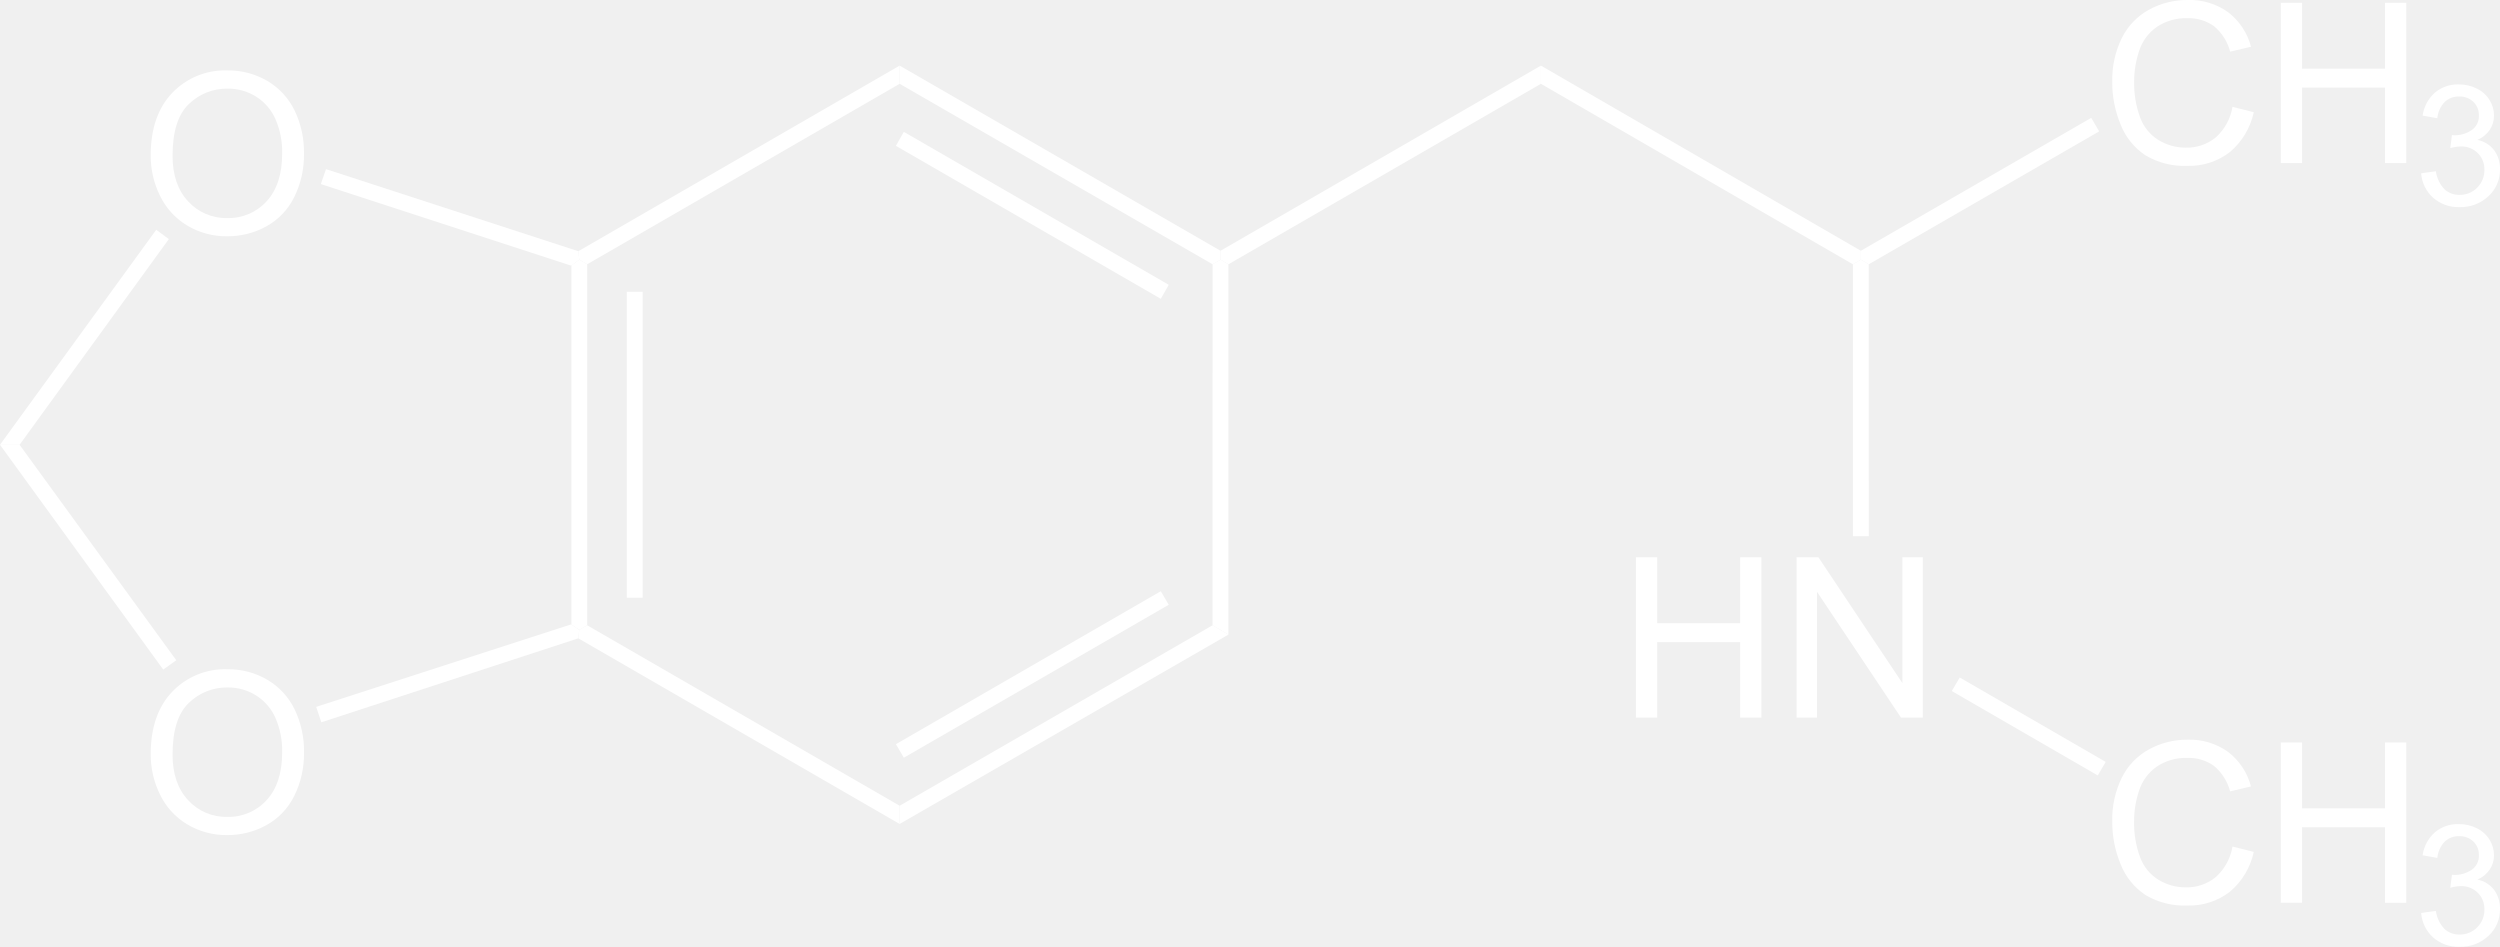
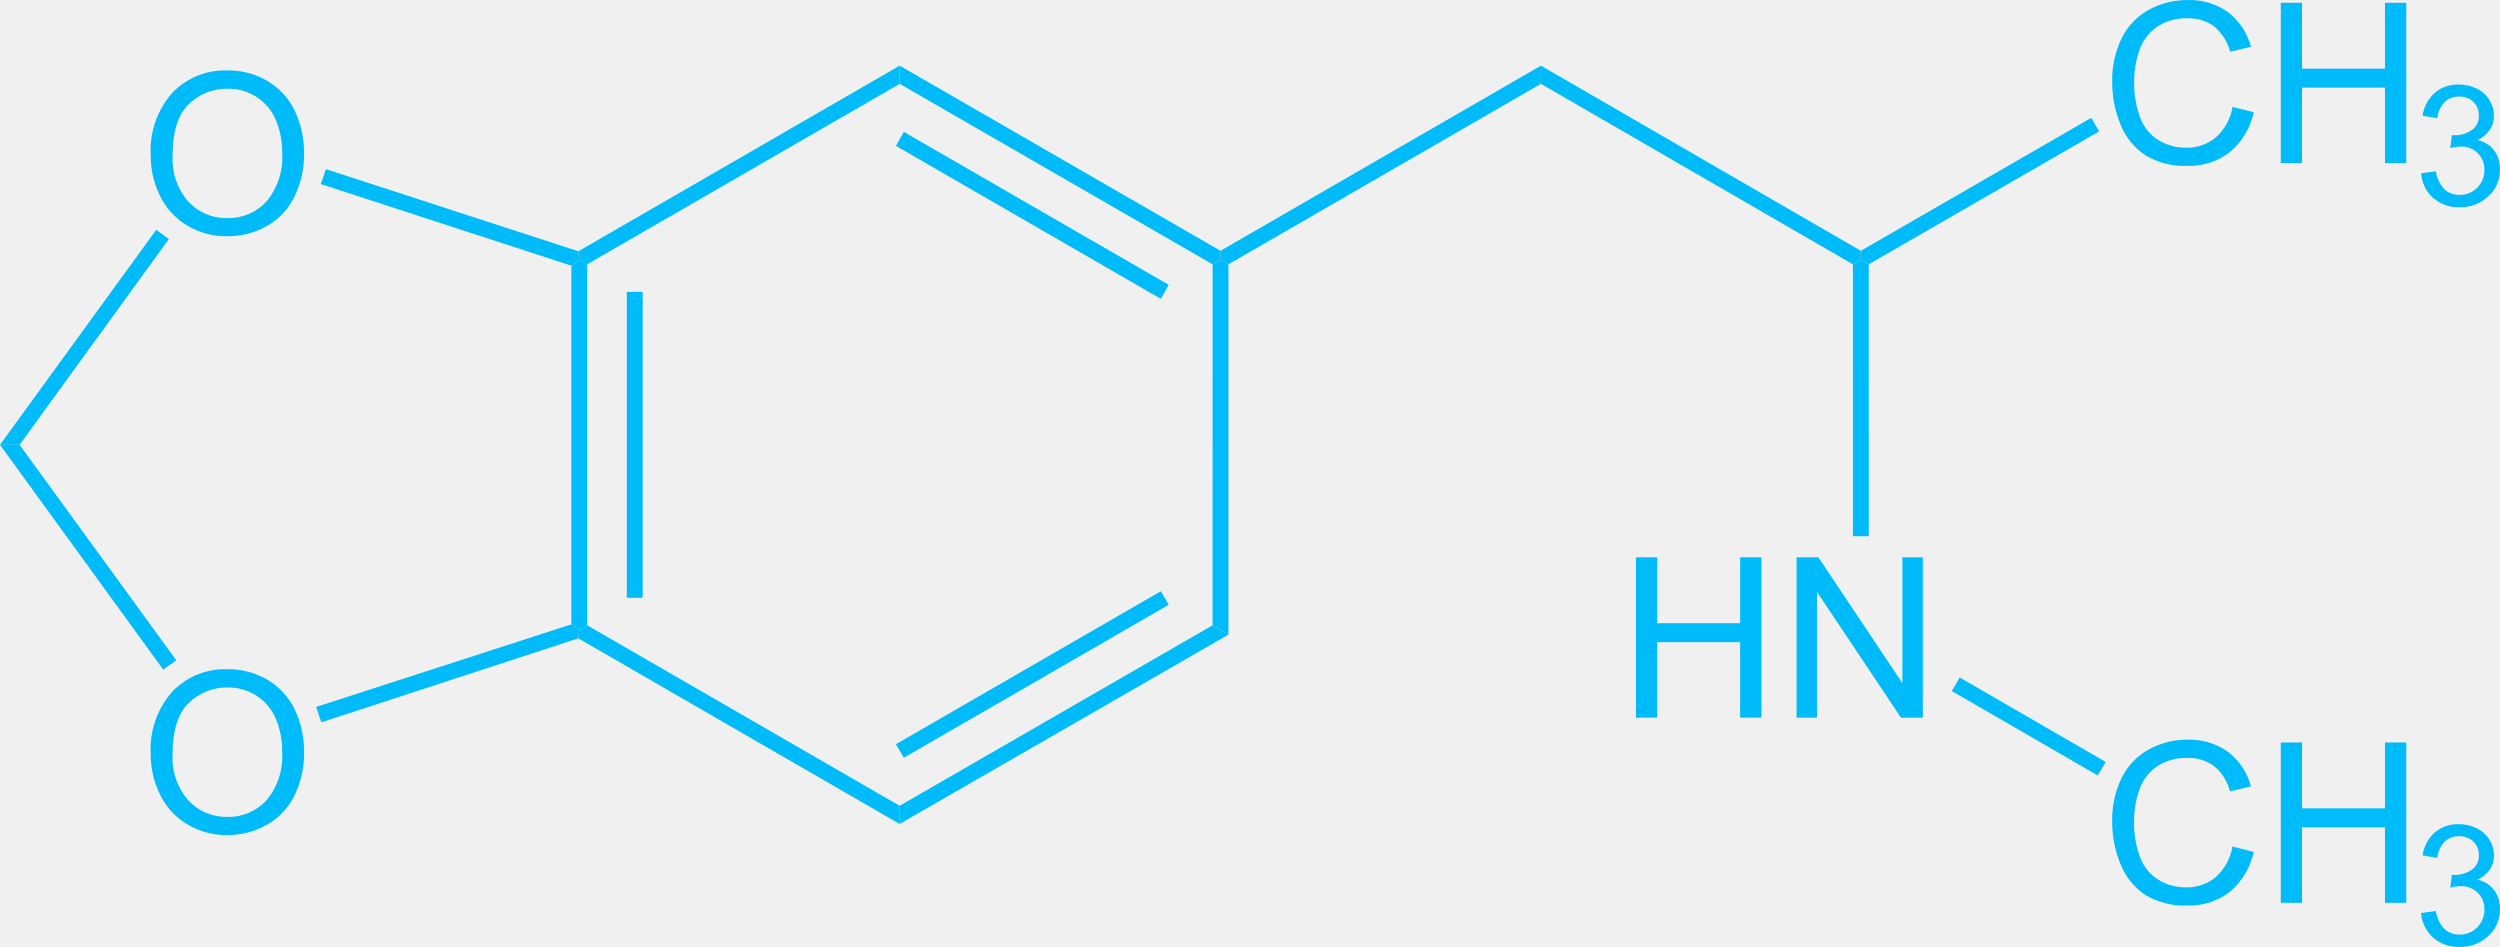
- <svg xmlns="http://www.w3.org/2000/svg" width="506.036" height="191.643" viewBox="0 0 506.036 191.643">
-   <g id="MDMA" transform="translate(-6.701 -2.538)" style="mix-blend-mode: overlay;isolation: isolate">
-     <path id="polygon3" d="M68.1,102.991l-1.6.944-1.6-1.131v-72.6l1.6-1.227,1.6.944Z" transform="translate(57.455 26.109)" fill="#fff" />
-     <path id="rect5" d="M70.54,32.258h3.21V94.186H70.54Z" transform="translate(63.035 29.346)" fill="#fff" />
-     <path id="polygon7" d="M130.641,102.755v3.682L65.6,68.865l.189-1.7,1.6-.944Z" transform="translate(58.158 62.88)" fill="#fff" />
-     <path id="polygon9" d="M161.673,66.22l3.208,1.888L98.327,106.437v-3.682Z" transform="translate(90.472 62.88)" fill="#fff" />
-     <path id="polygon11" d="M151.566,62.753l1.608,2.738L99.551,96.453l-1.6-2.738Z" transform="translate(90.098 59.457)" fill="#fff" />
-     <path id="polygon13" d="M130.2,29.924l1.6-.944,1.6.944v74.955l-3.208-1.888Z" transform="translate(121.945 26.109)" fill="#fff" />
-     <path id="polygon15" d="M98.327,12.9V9.221L163.277,46.7V48.49l-1.6.944Z" transform="translate(90.472 6.599)" fill="#fff" />
-     <path id="polygon17" d="M97.948,18.8l1.6-2.832L153.174,46.93l-1.608,2.832Z" transform="translate(90.098 13.259)" fill="#fff" />
-     <path id="polygon19" d="M67.392,49.434l-1.6-.944-.189-1.7L130.641,9.221V12.9Z" transform="translate(58.158 6.599)" fill="#fff" />
-     <path id="polygon21" d="M195.861,9.221V12.9L132.612,49.434l-1.6-.944V46.7Z" transform="translate(122.742 6.599)" fill="#fff" />
-     <path id="polygon23" d="M228.4,46.7V48.49l-1.608.944L163.64,12.9V9.221Z" transform="translate(154.963 6.599)" fill="#fff" />
-     <g id="g25" transform="translate(434.253 2.538)">
-       <path id="path27" d="M239.468,21.631l4.307,1.084a14.487,14.487,0,0,1-4.852,8.075,13.351,13.351,0,0,1-8.564,2.781,15.361,15.361,0,0,1-8.521-2.137,13.331,13.331,0,0,1-5-6.189,22.15,22.15,0,0,1-1.711-8.7A19.185,19.185,0,0,1,217.063,7.7a13.248,13.248,0,0,1,5.5-5.736A16.063,16.063,0,0,1,230.419,0a13.252,13.252,0,0,1,8.175,2.481,12.883,12.883,0,0,1,4.62,6.98L239,10.456a10.031,10.031,0,0,0-3.27-5.154,8.707,8.707,0,0,0-5.39-1.614,10.453,10.453,0,0,0-6.24,1.792,9.458,9.458,0,0,0-3.525,4.813,19.439,19.439,0,0,0-1.014,6.229,19.825,19.825,0,0,0,1.2,7.224,8.981,8.981,0,0,0,3.742,4.612,10.476,10.476,0,0,0,5.5,1.527,9.2,9.2,0,0,0,6.095-2.081A10.662,10.662,0,0,0,239.468,21.631Z" transform="translate(-215.131 0)" fill="#fff" />
-       <path id="path29" d="M232.294,32.732V.282H236.6V13.617h16.787V.282h4.307V32.734h-4.307V17.452H236.6V32.734h-4.307Z" transform="translate(-198.185 0.279)" fill="#fff" />
+ <svg xmlns="http://www.w3.org/2000/svg" width="260" height="98.473" viewBox="0 0 260 98.473">
+   <g id="MDMA" transform="translate(-6.7 -2.531)">
+     <path id="polygon3" d="M66.544,67.005l-.822.485-.822-.581v-37.3l.822-.63.822.485Z" transform="translate(1.223 0.556)" fill="#00bbf9" />
+     <path id="rect5" d="M70.54,32.258h1.649V64.076H70.54Z" transform="translate(1.348 0.624)" fill="#00bbf9" />
+     <path id="polygon7" d="M99.018,84.992v1.892L65.6,67.579l.1-.873.822-.485Z" transform="translate(1.244 1.341)" fill="#00bbf9" />
+     <path id="polygon9" d="M130.874,66.22l1.648.97-34.2,19.693V84.992Z" transform="translate(1.935 1.341)" fill="#00bbf9" />
+     <path id="polygon11" d="M125.5,62.753l.826,1.407L98.773,80.068l-.822-1.407Z" transform="translate(1.925 1.268)" fill="#00bbf9" />
+     <path id="polygon13" d="M130.2,29.465l.822-.485.822.485V67.977l-1.648-.97Z" transform="translate(2.612 0.555)" fill="#00bbf9" />
+     <path id="polygon15" d="M98.327,11.111V9.221L131.7,28.478v.92l-.822.485Z" transform="translate(1.935 0.138)" fill="#00bbf9" />
+     <path id="polygon17" d="M97.948,17.423l.822-1.455,27.553,15.908-.826,1.455Z" transform="translate(1.927 0.279)" fill="#00bbf9" />
+     <path id="polygon19" d="M66.522,29.882,65.7,29.4l-.1-.873,33.416-19.3v1.89Z" transform="translate(1.242 0.138)" fill="#00bbf9" />
+     <path id="polygon21" d="M164.331,9.221v1.89l-32.5,18.771-.822-.485v-.92Z" transform="translate(2.623 0.138)" fill="#00bbf9" />
+     <path id="polygon23" d="M196.913,28.478v.92l-.826.485L163.64,11.111V9.221Z" transform="translate(3.314 0.138)" fill="#00bbf9" />
+     <g id="g25" transform="translate(226.37 2.531)">
+       <path id="path27" d="M227.631,11.11l2.213.557a7.443,7.443,0,0,1-2.493,4.149,6.86,6.86,0,0,1-4.4,1.429,7.892,7.892,0,0,1-4.378-1.1A6.849,6.849,0,0,1,216,12.967a11.38,11.38,0,0,1-.879-4.47,9.857,9.857,0,0,1,.995-4.545,6.807,6.807,0,0,1,2.826-2.947A8.253,8.253,0,0,1,222.982,0a6.809,6.809,0,0,1,4.2,1.275,6.619,6.619,0,0,1,2.374,3.586l-2.165.511a5.154,5.154,0,0,0-1.68-2.648,4.474,4.474,0,0,0-2.769-.829,5.371,5.371,0,0,0-3.206.921,4.859,4.859,0,0,0-1.811,2.473,9.988,9.988,0,0,0-.521,3.2,10.186,10.186,0,0,0,.617,3.712,4.614,4.614,0,0,0,1.923,2.37,5.382,5.382,0,0,0,2.826.785,4.727,4.727,0,0,0,3.132-1.069,5.478,5.478,0,0,0,1.731-3.172Z" transform="translate(-215.122 0.007)" fill="#00bbf9" />
+       <path id="path29" d="M232.294,16.955V.282h2.212V7.133h8.625V.282h2.213V16.956h-2.213V9.1h-8.625v7.852h-2.213Z" transform="translate(-214.764 0.01)" fill="#00bbf9" />
    </g>
-     <g id="g31" transform="translate(496.776 19.621)">
-       <path id="path33" d="M246.591,26.589l2.979-.413a6.611,6.611,0,0,0,1.752,3.659,4.359,4.359,0,0,0,3.034,1.12,4.868,4.868,0,0,0,3.585-1.458,4.933,4.933,0,0,0,1.452-3.617,4.561,4.561,0,0,0-1.352-3.391,4.68,4.68,0,0,0-3.434-1.335,8.666,8.666,0,0,0-2.118.332l.334-2.626a4.492,4.492,0,0,0,.483.034,6.166,6.166,0,0,0,3.438-.993,3.4,3.4,0,0,0,1.529-3.064,3.609,3.609,0,0,0-1.116-2.715,3.977,3.977,0,0,0-2.879-1.076,4.08,4.08,0,0,0-2.913,1.1,5.506,5.506,0,0,0-1.5,3.3l-2.979-.531a7.678,7.678,0,0,1,2.492-4.66A7.2,7.2,0,0,1,254.214,8.6a7.952,7.952,0,0,1,3.67.853,6.182,6.182,0,0,1,2.568,2.326,5.981,5.981,0,0,1,.889,3.13,5.115,5.115,0,0,1-.846,2.866,5.792,5.792,0,0,1-2.505,2.054,5.686,5.686,0,0,1,3.359,2.066,6.262,6.262,0,0,1,1.2,3.925,7.171,7.171,0,0,1-2.328,5.4,8.19,8.19,0,0,1-5.883,2.217,7.673,7.673,0,0,1-5.328-1.905A7.364,7.364,0,0,1,246.591,26.589Z" transform="translate(-246.591 -8.596)" fill="#fff" />
+     <g id="g31" transform="translate(258.499 11.312)">
+       <path id="path33" d="M246.591,17.841l1.531-.212a3.4,3.4,0,0,0,.9,1.88,2.24,2.24,0,0,0,1.559.575,2.5,2.5,0,0,0,1.842-.749,2.535,2.535,0,0,0,.746-1.858,2.343,2.343,0,0,0-.695-1.742,2.4,2.4,0,0,0-1.764-.686,4.453,4.453,0,0,0-1.088.171l.172-1.349a2.307,2.307,0,0,0,.248.017,3.168,3.168,0,0,0,1.766-.51,1.747,1.747,0,0,0,.786-1.574,1.854,1.854,0,0,0-.573-1.395,2.043,2.043,0,0,0-1.479-.553,2.1,2.1,0,0,0-1.5.565,2.829,2.829,0,0,0-.771,1.7l-1.531-.273a3.945,3.945,0,0,1,1.28-2.394,3.7,3.7,0,0,1,2.485-.85,4.086,4.086,0,0,1,1.886.438,3.176,3.176,0,0,1,1.319,1.2,3.073,3.073,0,0,1,.457,1.608,2.628,2.628,0,0,1-.435,1.473,2.976,2.976,0,0,1-1.287,1.055,2.921,2.921,0,0,1,1.726,1.062,3.217,3.217,0,0,1,.617,2.017,3.685,3.685,0,0,1-1.2,2.774,4.208,4.208,0,0,1-3.023,1.139,3.942,3.942,0,0,1-2.738-.979A3.784,3.784,0,0,1,246.591,17.841Z" transform="translate(-246.591 -8.596)" fill="#00bbf9" />
    </g>
-     <path id="polygon35" d="M242.858,14.541l1.606,2.736-46.634,26.9-1.6-.944V41.445Z" transform="translate(187.138 11.852)" fill="#fff" />
-     <g id="g37" transform="translate(37.204 16.792)">
-       <path id="path39" d="M15.348,24.389q0-8.08,4.339-12.646a14.754,14.754,0,0,1,11.2-4.571,15.539,15.539,0,0,1,8.1,2.147,14.042,14.042,0,0,1,5.5,5.987,19.425,19.425,0,0,1,1.892,8.708,19.121,19.121,0,0,1-1.992,8.83,13.6,13.6,0,0,1-5.645,5.9,16.137,16.137,0,0,1-7.881,2,15.354,15.354,0,0,1-8.19-2.213,14.254,14.254,0,0,1-5.468-6.042A18.292,18.292,0,0,1,15.348,24.389Zm4.426.055q0,5.862,3.155,9.238a10.378,10.378,0,0,0,7.915,3.374,10.371,10.371,0,0,0,7.983-3.408q3.132-3.407,3.132-9.669a16.608,16.608,0,0,0-1.339-6.914,10.284,10.284,0,0,0-3.92-4.58,10.633,10.633,0,0,0-5.789-1.626,10.991,10.991,0,0,0-7.849,3.13Q19.775,17.12,19.774,24.444Z" transform="translate(-15.348 -7.173)" fill="#fff" />
+     <path id="polygon35" d="M220.187,14.541l.825,1.406-23.96,13.821-.822-.485v-.919Z" transform="translate(4 0.25)" fill="#00bbf9" />
+     <g id="g37" transform="translate(22.373 9.853)">
+       <path id="path39" d="M15.348,16.014a9.051,9.051,0,0,1,2.229-6.5,7.581,7.581,0,0,1,5.755-2.349,7.984,7.984,0,0,1,4.162,1.1,7.215,7.215,0,0,1,2.826,3.076,9.98,9.98,0,0,1,.972,4.474,9.824,9.824,0,0,1-1.023,4.537,6.988,6.988,0,0,1-2.9,3.031,8.291,8.291,0,0,1-4.049,1.028A7.889,7.889,0,0,1,19.11,23.28a7.324,7.324,0,0,1-2.809-3.1,9.4,9.4,0,0,1-.953-4.162Zm2.274.028a6.676,6.676,0,0,0,1.621,4.746,5.332,5.332,0,0,0,4.067,1.734,5.329,5.329,0,0,0,4.1-1.751A7.076,7.076,0,0,0,29.021,15.8a8.533,8.533,0,0,0-.688-3.552A5.284,5.284,0,0,0,26.318,9.9a5.463,5.463,0,0,0-2.974-.835,5.647,5.647,0,0,0-4.033,1.608Q17.622,12.279,17.622,16.042Z" transform="translate(-15.348 -7.163)" fill="#00bbf9" />
    </g>
-     <g id="g41" transform="translate(37.204 138.004)">
-       <path id="path43" d="M15.348,85.379q0-8.08,4.339-12.646a14.754,14.754,0,0,1,11.2-4.571,15.539,15.539,0,0,1,8.1,2.147,14.042,14.042,0,0,1,5.5,5.987A19.425,19.425,0,0,1,46.384,85a19.121,19.121,0,0,1-1.992,8.83,13.6,13.6,0,0,1-5.645,5.9,16.137,16.137,0,0,1-7.881,2,15.354,15.354,0,0,1-8.19-2.213,14.254,14.254,0,0,1-5.468-6.042A18.293,18.293,0,0,1,15.348,85.379Zm4.426.055q0,5.862,3.155,9.238a10.378,10.378,0,0,0,7.915,3.374,10.371,10.371,0,0,0,7.983-3.408q3.132-3.407,3.132-9.669a16.608,16.608,0,0,0-1.339-6.914,10.284,10.284,0,0,0-3.92-4.58,10.633,10.633,0,0,0-5.789-1.626,10.991,10.991,0,0,0-7.849,3.13Q19.775,78.11,19.774,85.434Z" transform="translate(-15.348 -68.163)" fill="#fff" />
+     <g id="g41" transform="translate(22.373 72.131)">
+       <path id="path43" d="M15.348,77a9.051,9.051,0,0,1,2.229-6.5,7.581,7.581,0,0,1,5.755-2.349,7.984,7.984,0,0,1,4.162,1.1,7.215,7.215,0,0,1,2.826,3.076,9.981,9.981,0,0,1,.975,4.472,9.824,9.824,0,0,1-1.023,4.537,6.988,6.988,0,0,1-2.9,3.031A8.291,8.291,0,0,1,23.321,85.4a7.889,7.889,0,0,1-4.208-1.137,7.324,7.324,0,0,1-2.809-3.1A9.4,9.4,0,0,1,15.348,77Zm2.274.028a6.676,6.676,0,0,0,1.621,4.746,5.332,5.332,0,0,0,4.067,1.734,5.329,5.329,0,0,0,4.1-1.751,7.076,7.076,0,0,0,1.609-4.968,8.533,8.533,0,0,0-.688-3.552,5.284,5.284,0,0,0-2.014-2.353,5.463,5.463,0,0,0-2.974-.835,5.647,5.647,0,0,0-4.033,1.608Q17.623,73.269,17.622,77.032Z" transform="translate(-15.348 -68.153)" fill="#00bbf9" />
    </g>
-     <path id="polygon45" d="M39.38,22.785l1.038-3.019L91.491,36.381l.189,1.7-1.6,1.227Z" transform="translate(32.267 17.011)" fill="#fff" />
-     <path id="polygon47" d="M10.665,69.46H6.7L38.325,25.941l2.549,1.888Z" transform="translate(0 23.108)" fill="#fff" />
-     <path id="polygon49" d="M42.382,91.45l-2.641,1.888L6.7,47.838h3.965Z" transform="translate(0 44.73)" fill="#fff" />
-     <path id="polygon51" d="M90.544,66.126l1.6,1.131-.189,1.7L39.943,85.95,38.9,82.833Z" transform="translate(31.798 62.787)" fill="#fff" />
-     <g id="g53" transform="translate(337.837 115.342)">
-       <path id="path55" d="M166.618,89.211V56.76h4.307V70.095h16.786V56.76h4.307V89.211h-4.307V73.929H170.924V89.211Z" transform="translate(-166.618 -56.76)" fill="#fff" />
-       <path id="path57" d="M182.979,89.211V56.76H187.4l17,25.468V56.76h4.131V89.211h-4.418l-17-25.468V89.211Z" transform="translate(-150.463 -56.76)" fill="#fff" />
+     <path id="polygon45" d="M39.38,21.317l.533-1.551L66.154,28.3l.1.873-.822.63Z" transform="translate(0.689 0.36)" fill="#00bbf9" />
+     <path id="polygon47" d="M8.737,48.3H6.7l16.249-22.36,1.31.97Z" transform="translate(0 0.491)" fill="#00bbf9" />
+     <path id="polygon49" d="M25.033,70.246l-1.357.97L6.7,47.838H8.737Z" transform="translate(0 0.953)" fill="#00bbf9" />
+     <path id="polygon51" d="M65.434,66.126l.822.581-.1.873L39.436,76.311l-.536-1.6Z" transform="translate(0.682 1.339)" fill="#00bbf9" />
+     <g id="g53" transform="translate(176.837 60.493)">
+       <path id="path55" d="M166.618,73.433V56.76h2.213v6.851h8.625V56.76h2.213V73.433h-2.213V65.581H168.83v7.852Z" transform="translate(-166.618 -56.76)" fill="#00bbf9" />
+       <path id="path57" d="M182.979,73.433V56.76h2.271l8.735,13.085V56.76h2.122V73.433h-2.27L185.1,60.348V73.433Z" transform="translate(-166.272 -56.76)" fill="#00bbf9" />
    </g>
-     <path id="polygon59" d="M198.629,84.96h-3.212V29.924l1.608-.944,1.6.944Z" transform="translate(186.339 26.109)" fill="#fff" />
-     <g id="g61" transform="translate(434.253 152.259)">
-       <path id="path63" d="M239.468,96.966l4.307,1.084a14.487,14.487,0,0,1-4.852,8.075,13.351,13.351,0,0,1-8.564,2.781,15.361,15.361,0,0,1-8.521-2.137,13.331,13.331,0,0,1-5-6.189,22.15,22.15,0,0,1-1.711-8.7,19.185,19.185,0,0,1,1.931-8.847,13.248,13.248,0,0,1,5.5-5.736,16.063,16.063,0,0,1,7.854-1.96,13.252,13.252,0,0,1,8.175,2.481,12.883,12.883,0,0,1,4.62,6.98l-4.218,1a10.031,10.031,0,0,0-3.27-5.154,8.706,8.706,0,0,0-5.39-1.614,10.453,10.453,0,0,0-6.24,1.792,9.458,9.458,0,0,0-3.525,4.813,19.439,19.439,0,0,0-1.014,6.229,19.825,19.825,0,0,0,1.2,7.224,8.981,8.981,0,0,0,3.742,4.612,10.476,10.476,0,0,0,5.5,1.527,9.2,9.2,0,0,0,6.095-2.081A10.662,10.662,0,0,0,239.468,96.966Z" transform="translate(-215.131 -75.335)" fill="#fff" />
-       <path id="path65" d="M232.294,108.067V75.617H236.6V88.952h16.787V75.617h4.307v32.452h-4.307V92.785H236.6v15.282Z" transform="translate(-198.185 -75.056)" fill="#fff" />
+     <path id="polygon59" d="M197.067,57.742h-1.65V29.465l.826-.485.822.485Z" transform="translate(3.985 0.555)" fill="#00bbf9" />
+     <g id="g61" transform="translate(226.37 79.458)">
+       <path id="path63" d="M227.631,86.446l2.213.557a7.443,7.443,0,0,1-2.493,4.149,6.86,6.86,0,0,1-4.4,1.429,7.892,7.892,0,0,1-4.378-1.1A6.849,6.849,0,0,1,216,88.3a11.38,11.38,0,0,1-.879-4.47,9.857,9.857,0,0,1,.992-4.546,6.807,6.807,0,0,1,2.826-2.947,8.253,8.253,0,0,1,4.035-1.007,6.809,6.809,0,0,1,4.2,1.275,6.619,6.619,0,0,1,2.374,3.586l-2.167.514a5.154,5.154,0,0,0-1.68-2.648,4.473,4.473,0,0,0-2.769-.829,5.371,5.371,0,0,0-3.206.921,4.86,4.86,0,0,0-1.811,2.473,9.988,9.988,0,0,0-.521,3.2,10.186,10.186,0,0,0,.617,3.712,4.614,4.614,0,0,0,1.923,2.37,5.382,5.382,0,0,0,2.826.785,4.727,4.727,0,0,0,3.132-1.069A5.478,5.478,0,0,0,227.631,86.446Z" transform="translate(-215.122 -75.33)" fill="#00bbf9" />
+       <path id="path65" d="M232.294,92.29V75.617h2.212v6.851h8.625V75.617h2.213V92.291h-2.213V84.438h-8.625V92.29Z" transform="translate(-214.764 -75.326)" fill="#00bbf9" />
    </g>
-     <g id="g67" transform="translate(496.776 169.342)">
-       <path id="path69" d="M246.591,101.924l2.979-.413a6.611,6.611,0,0,0,1.752,3.659,4.359,4.359,0,0,0,3.034,1.12,4.868,4.868,0,0,0,3.585-1.458,4.933,4.933,0,0,0,1.452-3.617,4.561,4.561,0,0,0-1.352-3.391,4.68,4.68,0,0,0-3.434-1.335,8.666,8.666,0,0,0-2.118.332l.334-2.626a4.5,4.5,0,0,0,.483.034,6.166,6.166,0,0,0,3.438-.993,3.4,3.4,0,0,0,1.529-3.064,3.609,3.609,0,0,0-1.116-2.715,3.977,3.977,0,0,0-2.879-1.076,4.08,4.08,0,0,0-2.913,1.1,5.506,5.506,0,0,0-1.5,3.3l-2.979-.531a7.678,7.678,0,0,1,2.492-4.66,7.2,7.2,0,0,1,4.835-1.654,7.951,7.951,0,0,1,3.67.853,6.182,6.182,0,0,1,2.568,2.326,5.981,5.981,0,0,1,.889,3.13,5.115,5.115,0,0,1-.846,2.866,5.792,5.792,0,0,1-2.505,2.054,5.686,5.686,0,0,1,3.359,2.066,6.262,6.262,0,0,1,1.2,3.925,7.171,7.171,0,0,1-2.328,5.4,8.19,8.19,0,0,1-5.883,2.217,7.673,7.673,0,0,1-5.328-1.905A7.368,7.368,0,0,1,246.591,101.924Z" transform="translate(-246.591 -83.931)" fill="#fff" />
+     <g id="g67" transform="translate(258.499 88.238)">
+       <path id="path69" d="M246.591,93.176l1.531-.212a3.4,3.4,0,0,0,.9,1.88,2.24,2.24,0,0,0,1.559.575,2.5,2.5,0,0,0,1.842-.749,2.535,2.535,0,0,0,.746-1.858,2.343,2.343,0,0,0-.695-1.742,2.4,2.4,0,0,0-1.764-.686,4.452,4.452,0,0,0-1.088.171l.172-1.349a2.315,2.315,0,0,0,.248.017,3.168,3.168,0,0,0,1.766-.51,1.747,1.747,0,0,0,.786-1.574,1.854,1.854,0,0,0-.573-1.395,2.044,2.044,0,0,0-1.479-.553,2.1,2.1,0,0,0-1.5.565,2.829,2.829,0,0,0-.771,1.7l-1.531-.273a3.945,3.945,0,0,1,1.28-2.394,3.7,3.7,0,0,1,2.484-.85,4.085,4.085,0,0,1,1.886.438,3.176,3.176,0,0,1,1.319,1.2,3.073,3.073,0,0,1,.457,1.608,2.628,2.628,0,0,1-.435,1.473,2.976,2.976,0,0,1-1.287,1.055,2.921,2.921,0,0,1,1.726,1.061,3.217,3.217,0,0,1,.617,2.017,3.684,3.684,0,0,1-1.2,2.774,4.208,4.208,0,0,1-3.023,1.139,3.942,3.942,0,0,1-2.738-.979,3.786,3.786,0,0,1-1.242-2.54Z" transform="translate(-246.591 -83.932)" fill="#00bbf9" />
    </g>
-     <path id="polygon71" d="M236.641,88.628l-1.606,2.737L205.488,74.279l1.606-2.738Z" transform="translate(196.284 68.134)" fill="#fff" />
+     <path id="polygon71" d="M221.494,80.32l-.825,1.406-15.181-8.779.825-1.407Z" transform="translate(4.198 1.454)" fill="#00bbf9" />
  </g>
</svg>
